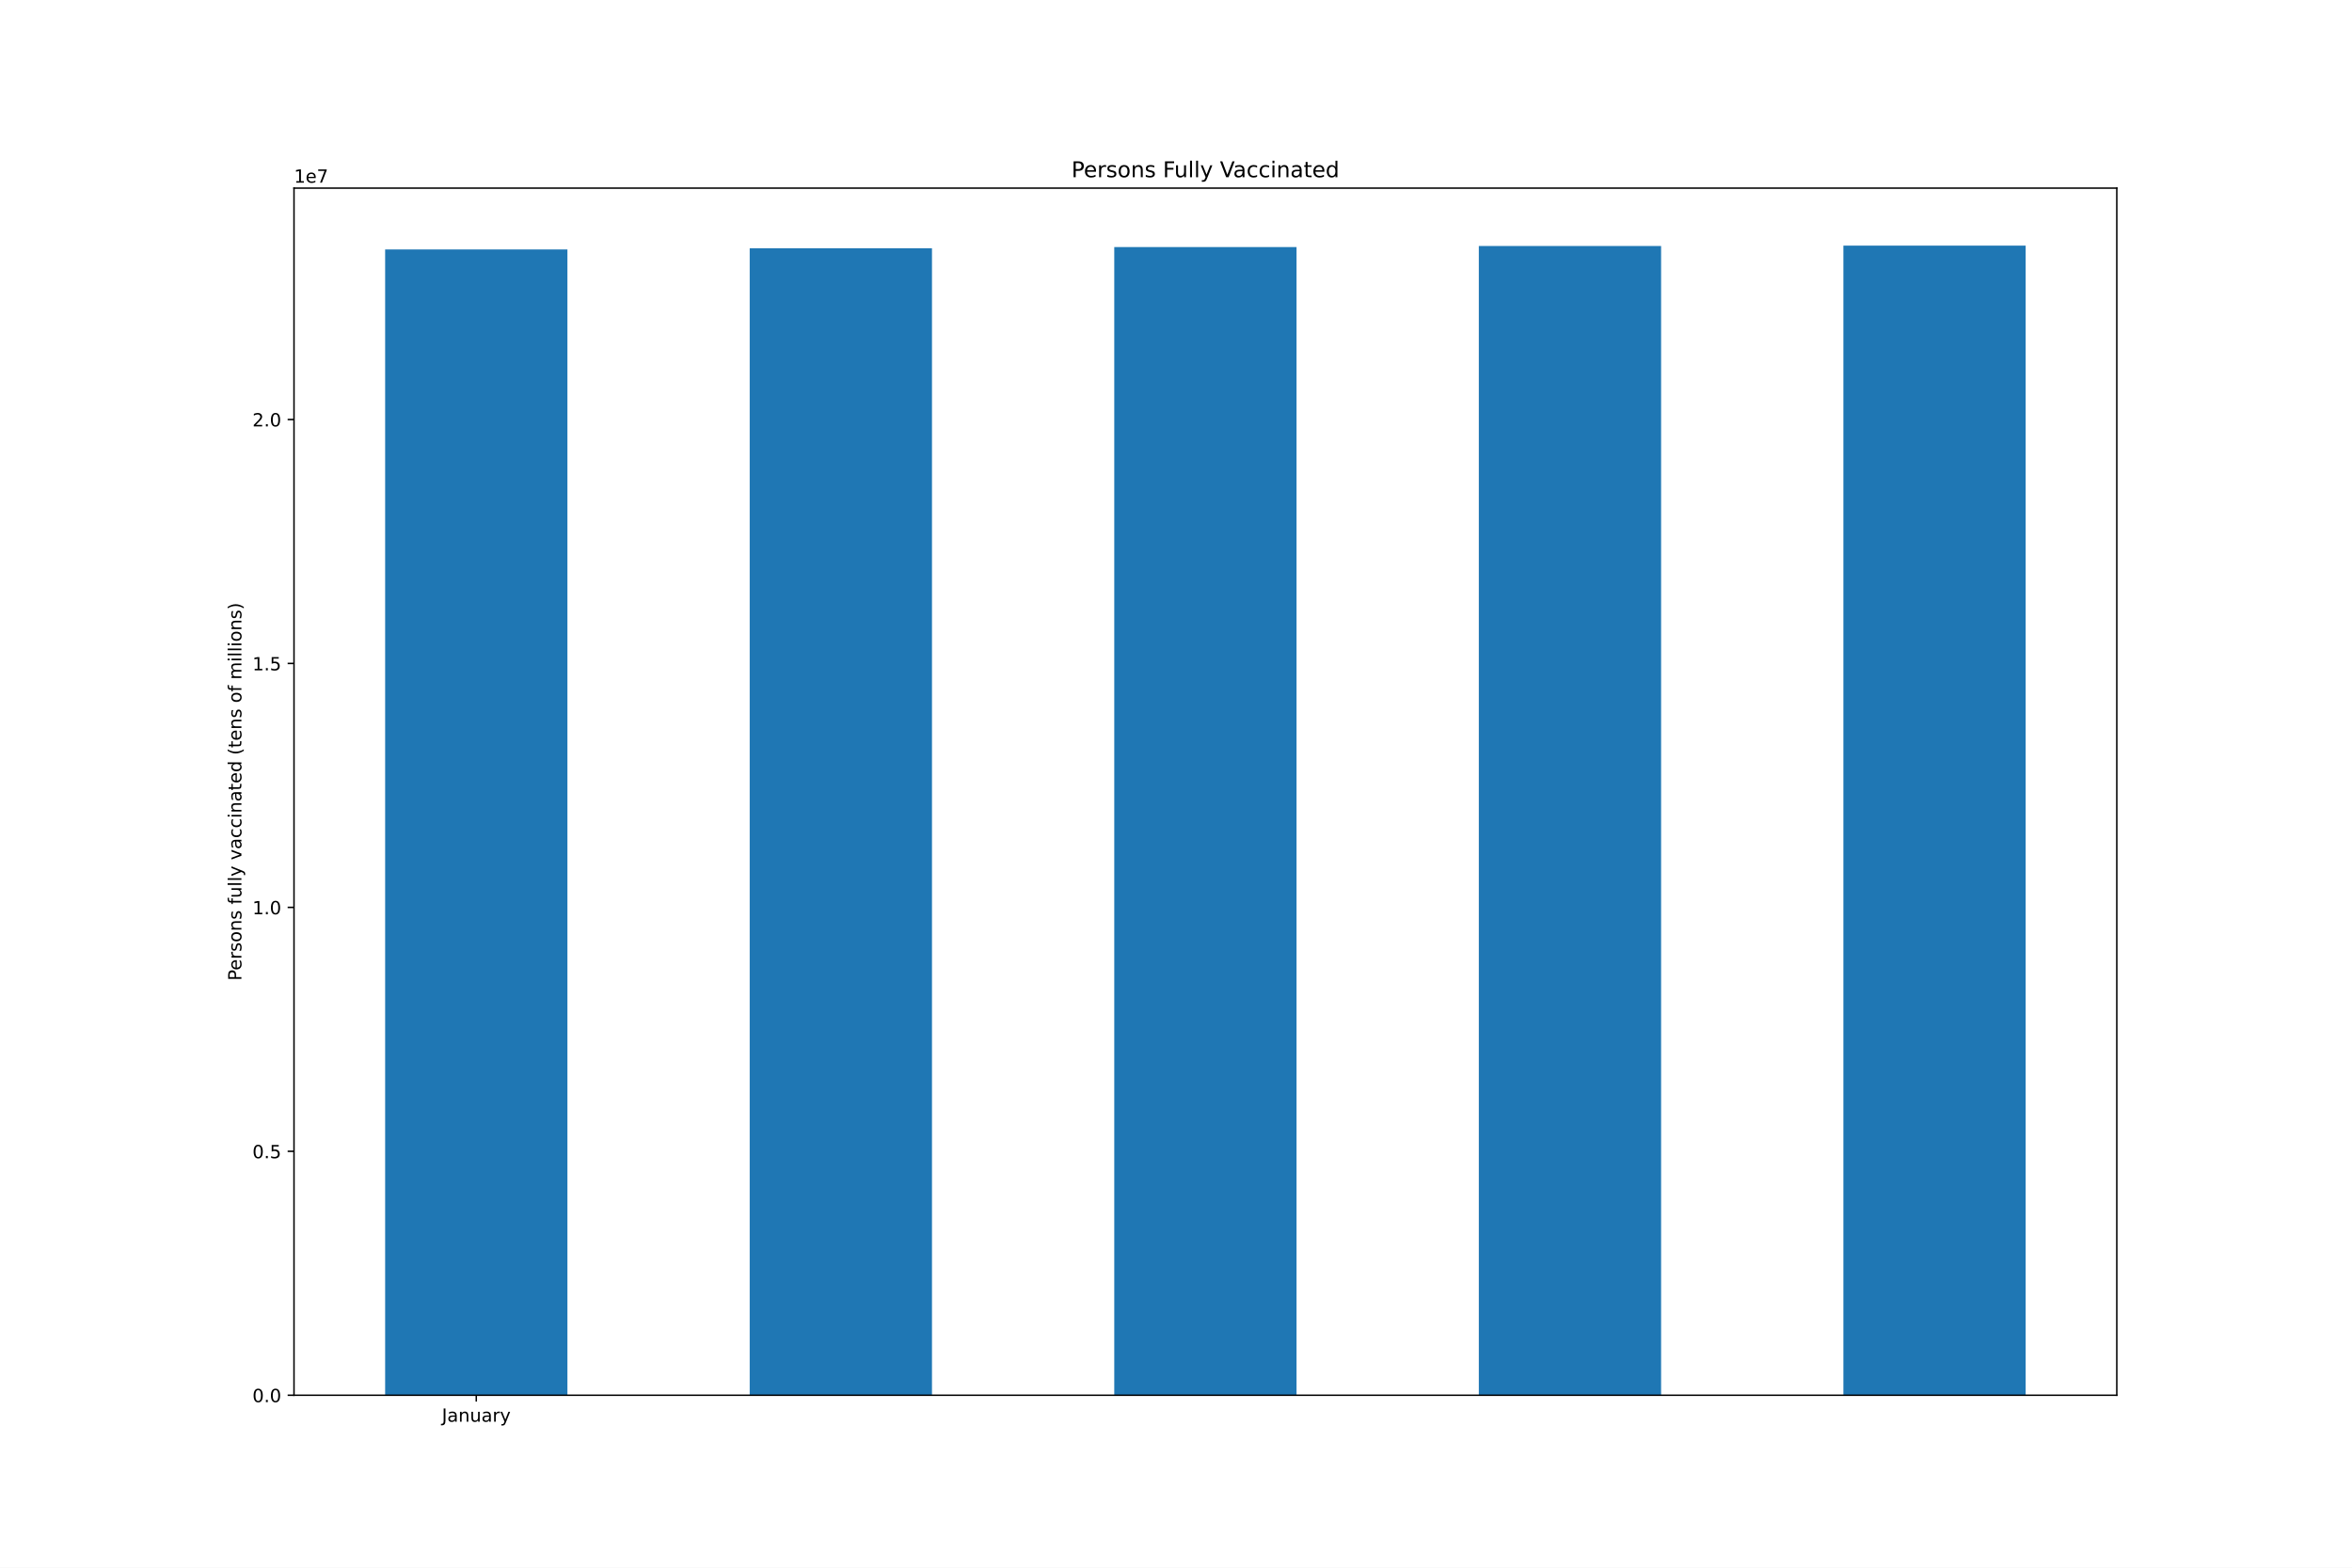
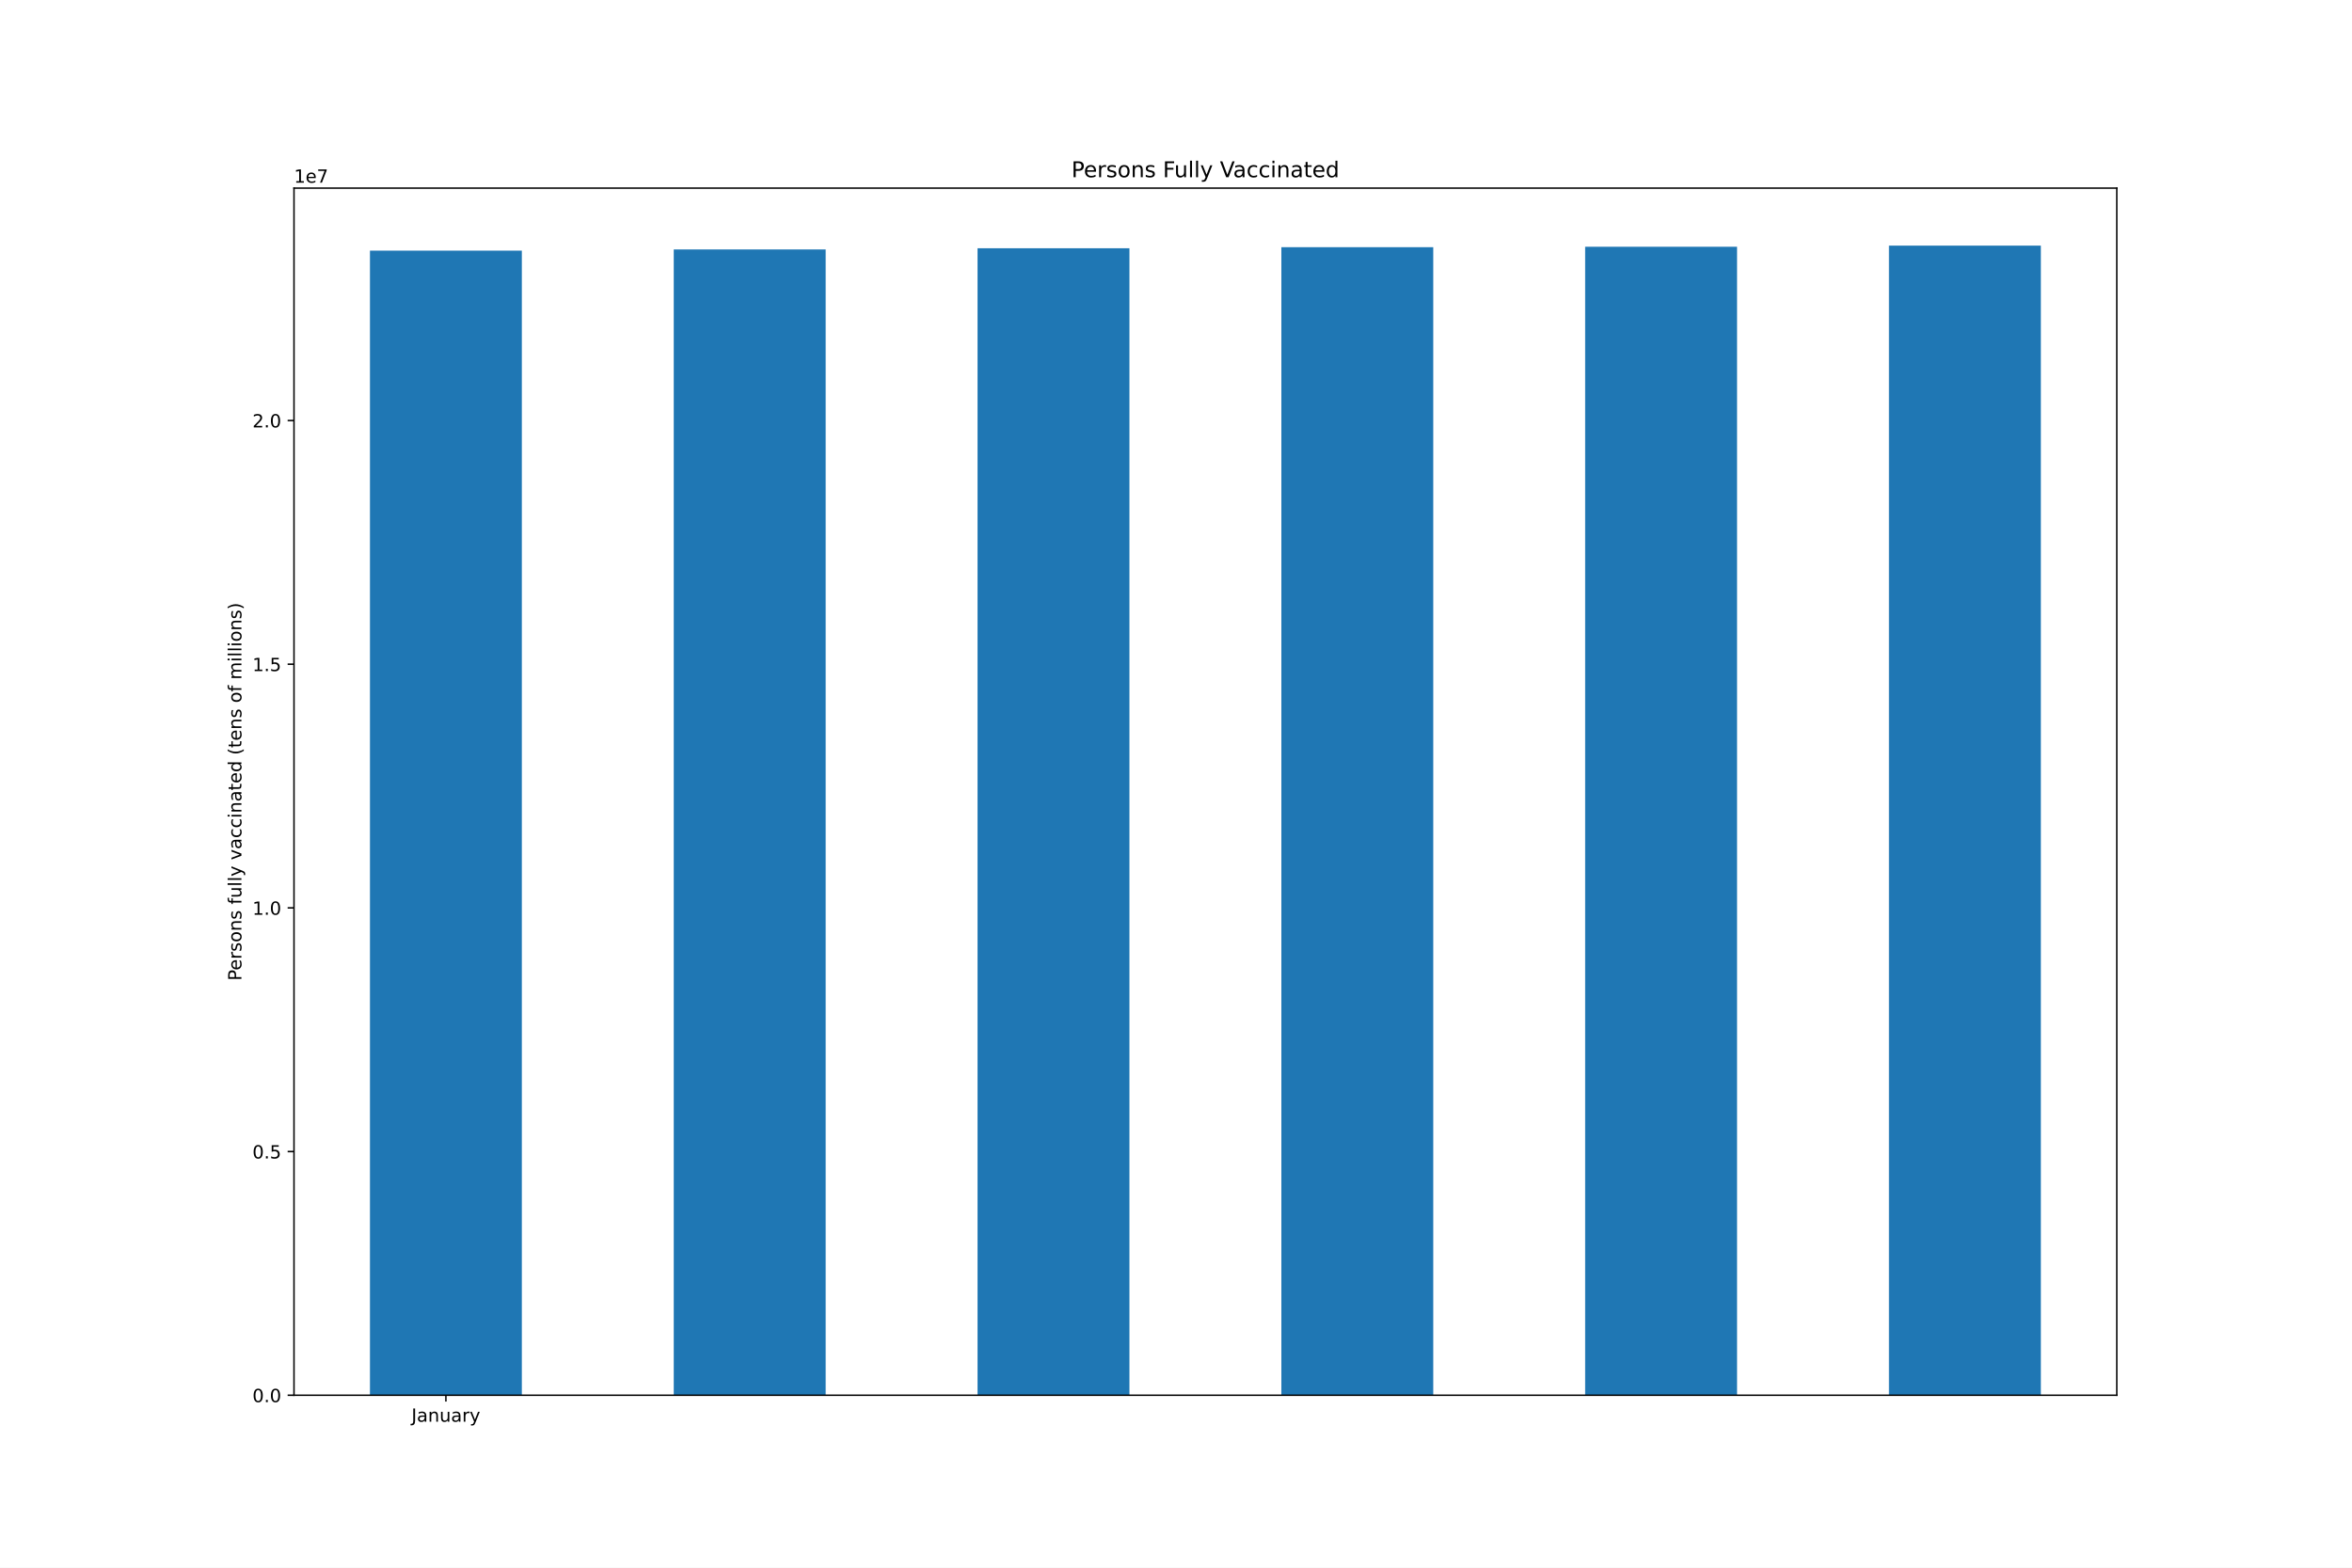
<svg xmlns="http://www.w3.org/2000/svg" xmlns:xlink="http://www.w3.org/1999/xlink" height="864pt" version="1.1" viewBox="0 0 1296 864" width="1296pt">
  <defs>
    <style type="text/css">*{stroke-linecap:butt;stroke-linejoin:round;}</style>
  </defs>
  <g id="figure_1">
    <g id="patch_1">
      <path d="M 0 864  L 1296 864  L 1296 0  L 0 0  z " style="fill:#ffffff;" />
    </g>
    <g id="axes_1">
      <g id="patch_2">
        <path d="M 162 768.96  L 1166.4 768.96  L 1166.4 103.68  L 162 103.68  z " style="fill:#ffffff;" />
      </g>
      <g id="patch_3">
-         <path clip-path="url(#p79fbf3167f)" d="M 212.22 768.96  L 312.66 768.96  L 312.66 137.493  L 212.22 137.493  z " style="fill:#1f77b4;" />
+         <path clip-path="url(#p2ffdf3f596)" d="M 203.85 768.96  L 287.55 768.96  L 287.55 138.138  L 203.85 138.138  z " style="fill:#1f77b4;" />
      </g>
      <g id="patch_4">
-         <path clip-path="url(#p79fbf3167f)" d="M 413.1 768.96  L 513.54 768.96  L 513.54 136.831  L 413.1 136.831  z " style="fill:#1f77b4;" />
+         <path clip-path="url(#p2ffdf3f596)" d="M 371.25 768.96  L 454.95 768.96  L 454.95 137.476  L 371.25 137.476  z " style="fill:#1f77b4;" />
      </g>
      <g id="patch_5">
-         <path clip-path="url(#p79fbf3167f)" d="M 613.98 768.96  L 714.42 768.96  L 714.42 136.179  L 613.98 136.179  z " style="fill:#1f77b4;" />
+         <path clip-path="url(#p2ffdf3f596)" d="M 538.65 768.96  L 622.35 768.96  L 622.35 136.826  L 538.65 136.826  z " style="fill:#1f77b4;" />
      </g>
      <g id="patch_6">
-         <path clip-path="url(#p79fbf3167f)" d="M 814.86 768.96  L 915.3 768.96  L 915.3 135.586  L 814.86 135.586  z " style="fill:#1f77b4;" />
+         <path clip-path="url(#p2ffdf3f596)" d="M 706.05 768.96  L 789.75 768.96  L 789.75 136.232  L 706.05 136.232  z " style="fill:#1f77b4;" />
      </g>
      <g id="patch_7">
-         <path clip-path="url(#p79fbf3167f)" d="M 1015.74 768.96  L 1116.18 768.96  L 1116.18 135.36  L 1015.74 135.36  z " style="fill:#1f77b4;" />
+         <path clip-path="url(#p2ffdf3f596)" d="M 873.45 768.96  L 957.15 768.96  L 957.15 136.007  L 873.45 136.007  z " style="fill:#1f77b4;" />
+       </g>
+       <g id="patch_8">
+         <path clip-path="url(#p2ffdf3f596)" d="M 1040.85 768.96  L 1124.55 768.96  L 1124.55 135.36  L 1040.85 135.36  z " style="fill:#1f77b4;" />
      </g>
      <g id="matplotlib.axis_1">
        <g id="xtick_1">
          <g id="line2d_1">
            <defs>
-               <path d="M 0 0  L 0 3.5  " id="m032fc1b32e" style="stroke:#000000;stroke-width:0.8;" />
-             </defs>
-             <g>
-               <use style="stroke:#000000;stroke-width:0.8;" x="262.44" xlink:href="#m032fc1b32e" y="768.96" />
+               <path d="M 0 0  L 0 3.5  " id="m03341b87de" style="stroke:#000000;stroke-width:0.8;" />
+             </defs>
+             <g>
+               <use style="stroke:#000000;stroke-width:0.8;" x="245.7" xlink:href="#m03341b87de" y="768.96" />
            </g>
          </g>
          <g id="text_1">
-             <g transform="translate(243.4845 783.5584)scale(0.1 -0.1)">
+             <g transform="translate(226.7445 783.5584)scale(0.1 -0.1)">
              <defs>
                <path d="M 628 4666  L 1259 4666  L 1259 325  Q 1259 -519 939 -900  Q 619 -1281 -91 -1281  L -331 -1281  L -331 -750  L -134 -750  Q 284 -750 456 -515  Q 628 -281 628 325  L 628 4666  z " id="DejaVuSans-4a" transform="scale(0.015625)" />
                <path d="M 2194 1759  Q 1497 1759 1228 1600  Q 959 1441 959 1056  Q 959 750 1161 570  Q 1363 391 1709 391  Q 2188 391 2477 730  Q 2766 1069 2766 1631  L 2766 1759  L 2194 1759  z M 3341 1997  L 3341 0  L 2766 0  L 2766 531  Q 2569 213 2275 61  Q 1981 -91 1556 -91  Q 1019 -91 701 211  Q 384 513 384 1019  Q 384 1609 779 1909  Q 1175 2209 1959 2209  L 2766 2209  L 2766 2266  Q 2766 2663 2505 2880  Q 2244 3097 1772 3097  Q 1472 3097 1187 3025  Q 903 2953 641 2809  L 641 3341  Q 956 3463 1253 3523  Q 1550 3584 1831 3584  Q 2591 3584 2966 3190  Q 3341 2797 3341 1997  z " id="DejaVuSans-61" transform="scale(0.015625)" />
                <path d="M 3513 2113  L 3513 0  L 2938 0  L 2938 2094  Q 2938 2591 2744 2837  Q 2550 3084 2163 3084  Q 1697 3084 1428 2787  Q 1159 2491 1159 1978  L 1159 0  L 581 0  L 581 3500  L 1159 3500  L 1159 2956  Q 1366 3272 1645 3428  Q 1925 3584 2291 3584  Q 2894 3584 3203 3211  Q 3513 2838 3513 2113  z " id="DejaVuSans-6e" transform="scale(0.015625)" />
                <path d="M 544 1381  L 544 3500  L 1119 3500  L 1119 1403  Q 1119 906 1312 657  Q 1506 409 1894 409  Q 2359 409 2629 706  Q 2900 1003 2900 1516  L 2900 3500  L 3475 3500  L 3475 0  L 2900 0  L 2900 538  Q 2691 219 2414 64  Q 2138 -91 1772 -91  Q 1169 -91 856 284  Q 544 659 544 1381  z M 1991 3584  L 1991 3584  z " id="DejaVuSans-75" transform="scale(0.015625)" />
                <path d="M 2631 2963  Q 2534 3019 2420 3045  Q 2306 3072 2169 3072  Q 1681 3072 1420 2755  Q 1159 2438 1159 1844  L 1159 0  L 581 0  L 581 3500  L 1159 3500  L 1159 2956  Q 1341 3275 1631 3429  Q 1922 3584 2338 3584  Q 2397 3584 2469 3576  Q 2541 3569 2628 3553  L 2631 2963  z " id="DejaVuSans-72" transform="scale(0.015625)" />
                <path d="M 2059 -325  Q 1816 -950 1584 -1140  Q 1353 -1331 966 -1331  L 506 -1331  L 506 -850  L 844 -850  Q 1081 -850 1212 -737  Q 1344 -625 1503 -206  L 1606 56  L 191 3500  L 800 3500  L 1894 763  L 2988 3500  L 3597 3500  L 2059 -325  z " id="DejaVuSans-79" transform="scale(0.015625)" />
              </defs>
              <use xlink:href="#DejaVuSans-4a" />
              <use x="29.492" xlink:href="#DejaVuSans-61" />
              <use x="90.771" xlink:href="#DejaVuSans-6e" />
              <use x="154.15" xlink:href="#DejaVuSans-75" />
              <use x="217.529" xlink:href="#DejaVuSans-61" />
              <use x="278.809" xlink:href="#DejaVuSans-72" />
              <use x="319.922" xlink:href="#DejaVuSans-79" />
            </g>
          </g>
        </g>
      </g>
      <g id="matplotlib.axis_2">
        <g id="ytick_1">
          <g id="line2d_2">
            <defs>
-               <path d="M 0 0  L -3.5 0  " id="mc81955b1fe" style="stroke:#000000;stroke-width:0.8;" />
-             </defs>
-             <g>
-               <use style="stroke:#000000;stroke-width:0.8;" x="162" xlink:href="#mc81955b1fe" y="768.96" />
+               <path d="M 0 0  L -3.5 0  " id="m1ed5ad864a" style="stroke:#000000;stroke-width:0.8;" />
+             </defs>
+             <g>
+               <use style="stroke:#000000;stroke-width:0.8;" x="162" xlink:href="#m1ed5ad864a" y="768.96" />
            </g>
          </g>
          <g id="text_2">
            <g transform="translate(139.0969 772.7592)scale(0.1 -0.1)">
              <defs>
                <path d="M 2034 4250  Q 1547 4250 1301 3770  Q 1056 3291 1056 2328  Q 1056 1369 1301 889  Q 1547 409 2034 409  Q 2525 409 2770 889  Q 3016 1369 3016 2328  Q 3016 3291 2770 3770  Q 2525 4250 2034 4250  z M 2034 4750  Q 2819 4750 3233 4129  Q 3647 3509 3647 2328  Q 3647 1150 3233 529  Q 2819 -91 2034 -91  Q 1250 -91 836 529  Q 422 1150 422 2328  Q 422 3509 836 4129  Q 1250 4750 2034 4750  z " id="DejaVuSans-30" transform="scale(0.015625)" />
                <path d="M 684 794  L 1344 794  L 1344 0  L 684 0  L 684 794  z " id="DejaVuSans-2e" transform="scale(0.015625)" />
              </defs>
              <use xlink:href="#DejaVuSans-30" />
              <use x="63.623" xlink:href="#DejaVuSans-2e" />
              <use x="95.41" xlink:href="#DejaVuSans-30" />
            </g>
          </g>
        </g>
        <g id="ytick_2">
          <g id="line2d_3">
            <g>
-               <use style="stroke:#000000;stroke-width:0.8;" x="162" xlink:href="#mc81955b1fe" y="634.522" />
+               <use style="stroke:#000000;stroke-width:0.8;" x="162" xlink:href="#m1ed5ad864a" y="634.66" />
            </g>
          </g>
          <g id="text_3">
-             <g transform="translate(139.0969 638.3215)scale(0.1 -0.1)">
+             <g transform="translate(139.0969 638.4588)scale(0.1 -0.1)">
              <defs>
                <path d="M 691 4666  L 3169 4666  L 3169 4134  L 1269 4134  L 1269 2991  Q 1406 3038 1543 3061  Q 1681 3084 1819 3084  Q 2600 3084 3056 2656  Q 3513 2228 3513 1497  Q 3513 744 3044 326  Q 2575 -91 1722 -91  Q 1428 -91 1123 -41  Q 819 9 494 109  L 494 744  Q 775 591 1075 516  Q 1375 441 1709 441  Q 2250 441 2565 725  Q 2881 1009 2881 1497  Q 2881 1984 2565 2268  Q 2250 2553 1709 2553  Q 1456 2553 1204 2497  Q 953 2441 691 2322  L 691 4666  z " id="DejaVuSans-35" transform="scale(0.015625)" />
              </defs>
              <use xlink:href="#DejaVuSans-30" />
              <use x="63.623" xlink:href="#DejaVuSans-2e" />
              <use x="95.41" xlink:href="#DejaVuSans-35" />
            </g>
          </g>
        </g>
        <g id="ytick_3">
          <g id="line2d_4">
            <g>
-               <use style="stroke:#000000;stroke-width:0.8;" x="162" xlink:href="#mc81955b1fe" y="500.085" />
+               <use style="stroke:#000000;stroke-width:0.8;" x="162" xlink:href="#m1ed5ad864a" y="500.359" />
            </g>
          </g>
          <g id="text_4">
-             <g transform="translate(139.0969 503.8838)scale(0.1 -0.1)">
+             <g transform="translate(139.0969 504.1584)scale(0.1 -0.1)">
              <defs>
                <path d="M 794 531  L 1825 531  L 1825 4091  L 703 3866  L 703 4441  L 1819 4666  L 2450 4666  L 2450 531  L 3481 531  L 3481 0  L 794 0  L 794 531  z " id="DejaVuSans-31" transform="scale(0.015625)" />
              </defs>
              <use xlink:href="#DejaVuSans-31" />
              <use x="63.623" xlink:href="#DejaVuSans-2e" />
              <use x="95.41" xlink:href="#DejaVuSans-30" />
            </g>
          </g>
        </g>
        <g id="ytick_4">
          <g id="line2d_5">
            <g>
-               <use style="stroke:#000000;stroke-width:0.8;" x="162" xlink:href="#mc81955b1fe" y="365.647" />
+               <use style="stroke:#000000;stroke-width:0.8;" x="162" xlink:href="#m1ed5ad864a" y="366.059" />
            </g>
          </g>
          <g id="text_5">
-             <g transform="translate(139.0969 369.446)scale(0.1 -0.1)">
+             <g transform="translate(139.0969 369.858)scale(0.1 -0.1)">
              <use xlink:href="#DejaVuSans-31" />
              <use x="63.623" xlink:href="#DejaVuSans-2e" />
              <use x="95.41" xlink:href="#DejaVuSans-35" />
            </g>
          </g>
        </g>
        <g id="ytick_5">
          <g id="line2d_6">
            <g>
-               <use style="stroke:#000000;stroke-width:0.8;" x="162" xlink:href="#mc81955b1fe" y="231.209" />
+               <use style="stroke:#000000;stroke-width:0.8;" x="162" xlink:href="#m1ed5ad864a" y="231.758" />
            </g>
          </g>
          <g id="text_6">
-             <g transform="translate(139.0969 235.0083)scale(0.1 -0.1)">
+             <g transform="translate(139.0969 235.5576)scale(0.1 -0.1)">
              <defs>
                <path d="M 1228 531  L 3431 531  L 3431 0  L 469 0  L 469 531  Q 828 903 1448 1529  Q 2069 2156 2228 2338  Q 2531 2678 2651 2914  Q 2772 3150 2772 3378  Q 2772 3750 2511 3984  Q 2250 4219 1831 4219  Q 1534 4219 1204 4116  Q 875 4013 500 3803  L 500 4441  Q 881 4594 1212 4672  Q 1544 4750 1819 4750  Q 2544 4750 2975 4387  Q 3406 4025 3406 3419  Q 3406 3131 3298 2873  Q 3191 2616 2906 2266  Q 2828 2175 2409 1742  Q 1991 1309 1228 531  z " id="DejaVuSans-32" transform="scale(0.015625)" />
              </defs>
              <use xlink:href="#DejaVuSans-32" />
              <use x="63.623" xlink:href="#DejaVuSans-2e" />
              <use x="95.41" xlink:href="#DejaVuSans-30" />
            </g>
          </g>
        </g>
        <g id="text_7">
          <g transform="translate(133.0172 540.4802)rotate(-90)scale(0.1 -0.1)">
            <defs>
              <path d="M 1259 4147  L 1259 2394  L 2053 2394  Q 2494 2394 2734 2622  Q 2975 2850 2975 3272  Q 2975 3691 2734 3919  Q 2494 4147 2053 4147  L 1259 4147  z M 628 4666  L 2053 4666  Q 2838 4666 3239 4311  Q 3641 3956 3641 3272  Q 3641 2581 3239 2228  Q 2838 1875 2053 1875  L 1259 1875  L 1259 0  L 628 0  L 628 4666  z " id="DejaVuSans-50" transform="scale(0.015625)" />
              <path d="M 3597 1894  L 3597 1613  L 953 1613  Q 991 1019 1311 708  Q 1631 397 2203 397  Q 2534 397 2845 478  Q 3156 559 3463 722  L 3463 178  Q 3153 47 2828 -22  Q 2503 -91 2169 -91  Q 1331 -91 842 396  Q 353 884 353 1716  Q 353 2575 817 3079  Q 1281 3584 2069 3584  Q 2775 3584 3186 3129  Q 3597 2675 3597 1894  z M 3022 2063  Q 3016 2534 2758 2815  Q 2500 3097 2075 3097  Q 1594 3097 1305 2825  Q 1016 2553 972 2059  L 3022 2063  z " id="DejaVuSans-65" transform="scale(0.015625)" />
              <path d="M 2834 3397  L 2834 2853  Q 2591 2978 2328 3040  Q 2066 3103 1784 3103  Q 1356 3103 1142 2972  Q 928 2841 928 2578  Q 928 2378 1081 2264  Q 1234 2150 1697 2047  L 1894 2003  Q 2506 1872 2764 1633  Q 3022 1394 3022 966  Q 3022 478 2636 193  Q 2250 -91 1575 -91  Q 1294 -91 989 -36  Q 684 19 347 128  L 347 722  Q 666 556 975 473  Q 1284 391 1588 391  Q 1994 391 2212 530  Q 2431 669 2431 922  Q 2431 1156 2273 1281  Q 2116 1406 1581 1522  L 1381 1569  Q 847 1681 609 1914  Q 372 2147 372 2553  Q 372 3047 722 3315  Q 1072 3584 1716 3584  Q 2034 3584 2315 3537  Q 2597 3491 2834 3397  z " id="DejaVuSans-73" transform="scale(0.015625)" />
              <path d="M 1959 3097  Q 1497 3097 1228 2736  Q 959 2375 959 1747  Q 959 1119 1226 758  Q 1494 397 1959 397  Q 2419 397 2687 759  Q 2956 1122 2956 1747  Q 2956 2369 2687 2733  Q 2419 3097 1959 3097  z M 1959 3584  Q 2709 3584 3137 3096  Q 3566 2609 3566 1747  Q 3566 888 3137 398  Q 2709 -91 1959 -91  Q 1206 -91 779 398  Q 353 888 353 1747  Q 353 2609 779 3096  Q 1206 3584 1959 3584  z " id="DejaVuSans-6f" transform="scale(0.015625)" />
              <path id="DejaVuSans-20" transform="scale(0.015625)" />
              <path d="M 2375 4863  L 2375 4384  L 1825 4384  Q 1516 4384 1395 4259  Q 1275 4134 1275 3809  L 1275 3500  L 2222 3500  L 2222 3053  L 1275 3053  L 1275 0  L 697 0  L 697 3053  L 147 3053  L 147 3500  L 697 3500  L 697 3744  Q 697 4328 969 4595  Q 1241 4863 1831 4863  L 2375 4863  z " id="DejaVuSans-66" transform="scale(0.015625)" />
              <path d="M 603 4863  L 1178 4863  L 1178 0  L 603 0  L 603 4863  z " id="DejaVuSans-6c" transform="scale(0.015625)" />
              <path d="M 191 3500  L 800 3500  L 1894 563  L 2988 3500  L 3597 3500  L 2284 0  L 1503 0  L 191 3500  z " id="DejaVuSans-76" transform="scale(0.015625)" />
              <path d="M 3122 3366  L 3122 2828  Q 2878 2963 2633 3030  Q 2388 3097 2138 3097  Q 1578 3097 1268 2742  Q 959 2388 959 1747  Q 959 1106 1268 751  Q 1578 397 2138 397  Q 2388 397 2633 464  Q 2878 531 3122 666  L 3122 134  Q 2881 22 2623 -34  Q 2366 -91 2075 -91  Q 1284 -91 818 406  Q 353 903 353 1747  Q 353 2603 823 3093  Q 1294 3584 2113 3584  Q 2378 3584 2631 3529  Q 2884 3475 3122 3366  z " id="DejaVuSans-63" transform="scale(0.015625)" />
              <path d="M 603 3500  L 1178 3500  L 1178 0  L 603 0  L 603 3500  z M 603 4863  L 1178 4863  L 1178 4134  L 603 4134  L 603 4863  z " id="DejaVuSans-69" transform="scale(0.015625)" />
              <path d="M 1172 4494  L 1172 3500  L 2356 3500  L 2356 3053  L 1172 3053  L 1172 1153  Q 1172 725 1289 603  Q 1406 481 1766 481  L 2356 481  L 2356 0  L 1766 0  Q 1100 0 847 248  Q 594 497 594 1153  L 594 3053  L 172 3053  L 172 3500  L 594 3500  L 594 4494  L 1172 4494  z " id="DejaVuSans-74" transform="scale(0.015625)" />
              <path d="M 2906 2969  L 2906 4863  L 3481 4863  L 3481 0  L 2906 0  L 2906 525  Q 2725 213 2448 61  Q 2172 -91 1784 -91  Q 1150 -91 751 415  Q 353 922 353 1747  Q 353 2572 751 3078  Q 1150 3584 1784 3584  Q 2172 3584 2448 3432  Q 2725 3281 2906 2969  z M 947 1747  Q 947 1113 1208 752  Q 1469 391 1925 391  Q 2381 391 2643 752  Q 2906 1113 2906 1747  Q 2906 2381 2643 2742  Q 2381 3103 1925 3103  Q 1469 3103 1208 2742  Q 947 2381 947 1747  z " id="DejaVuSans-64" transform="scale(0.015625)" />
              <path d="M 1984 4856  Q 1566 4138 1362 3434  Q 1159 2731 1159 2009  Q 1159 1288 1364 580  Q 1569 -128 1984 -844  L 1484 -844  Q 1016 -109 783 600  Q 550 1309 550 2009  Q 550 2706 781 3412  Q 1013 4119 1484 4856  L 1984 4856  z " id="DejaVuSans-28" transform="scale(0.015625)" />
              <path d="M 3328 2828  Q 3544 3216 3844 3400  Q 4144 3584 4550 3584  Q 5097 3584 5394 3201  Q 5691 2819 5691 2113  L 5691 0  L 5113 0  L 5113 2094  Q 5113 2597 4934 2840  Q 4756 3084 4391 3084  Q 3944 3084 3684 2787  Q 3425 2491 3425 1978  L 3425 0  L 2847 0  L 2847 2094  Q 2847 2600 2669 2842  Q 2491 3084 2119 3084  Q 1678 3084 1418 2786  Q 1159 2488 1159 1978  L 1159 0  L 581 0  L 581 3500  L 1159 3500  L 1159 2956  Q 1356 3278 1631 3431  Q 1906 3584 2284 3584  Q 2666 3584 2933 3390  Q 3200 3197 3328 2828  z " id="DejaVuSans-6d" transform="scale(0.015625)" />
              <path d="M 513 4856  L 1013 4856  Q 1481 4119 1714 3412  Q 1947 2706 1947 2009  Q 1947 1309 1714 600  Q 1481 -109 1013 -844  L 513 -844  Q 928 -128 1133 580  Q 1338 1288 1338 2009  Q 1338 2731 1133 3434  Q 928 4138 513 4856  z " id="DejaVuSans-29" transform="scale(0.015625)" />
            </defs>
            <use xlink:href="#DejaVuSans-50" />
            <use x="56.678" xlink:href="#DejaVuSans-65" />
            <use x="118.201" xlink:href="#DejaVuSans-72" />
            <use x="159.314" xlink:href="#DejaVuSans-73" />
            <use x="211.414" xlink:href="#DejaVuSans-6f" />
            <use x="272.596" xlink:href="#DejaVuSans-6e" />
            <use x="335.975" xlink:href="#DejaVuSans-73" />
            <use x="388.074" xlink:href="#DejaVuSans-20" />
            <use x="419.861" xlink:href="#DejaVuSans-66" />
            <use x="455.066" xlink:href="#DejaVuSans-75" />
            <use x="518.445" xlink:href="#DejaVuSans-6c" />
            <use x="546.229" xlink:href="#DejaVuSans-6c" />
            <use x="574.012" xlink:href="#DejaVuSans-79" />
            <use x="633.191" xlink:href="#DejaVuSans-20" />
            <use x="664.979" xlink:href="#DejaVuSans-76" />
            <use x="724.158" xlink:href="#DejaVuSans-61" />
            <use x="785.438" xlink:href="#DejaVuSans-63" />
            <use x="840.418" xlink:href="#DejaVuSans-63" />
            <use x="895.398" xlink:href="#DejaVuSans-69" />
            <use x="923.182" xlink:href="#DejaVuSans-6e" />
            <use x="986.561" xlink:href="#DejaVuSans-61" />
            <use x="1047.84" xlink:href="#DejaVuSans-74" />
            <use x="1087.049" xlink:href="#DejaVuSans-65" />
            <use x="1148.572" xlink:href="#DejaVuSans-64" />
            <use x="1212.049" xlink:href="#DejaVuSans-20" />
            <use x="1243.836" xlink:href="#DejaVuSans-28" />
            <use x="1282.85" xlink:href="#DejaVuSans-74" />
            <use x="1322.059" xlink:href="#DejaVuSans-65" />
            <use x="1383.582" xlink:href="#DejaVuSans-6e" />
            <use x="1446.961" xlink:href="#DejaVuSans-73" />
            <use x="1499.061" xlink:href="#DejaVuSans-20" />
            <use x="1530.848" xlink:href="#DejaVuSans-6f" />
            <use x="1592.029" xlink:href="#DejaVuSans-66" />
            <use x="1627.234" xlink:href="#DejaVuSans-20" />
            <use x="1659.021" xlink:href="#DejaVuSans-6d" />
            <use x="1756.434" xlink:href="#DejaVuSans-69" />
            <use x="1784.217" xlink:href="#DejaVuSans-6c" />
            <use x="1812" xlink:href="#DejaVuSans-6c" />
            <use x="1839.783" xlink:href="#DejaVuSans-69" />
            <use x="1867.566" xlink:href="#DejaVuSans-6f" />
            <use x="1928.748" xlink:href="#DejaVuSans-6e" />
            <use x="1992.127" xlink:href="#DejaVuSans-73" />
            <use x="2044.227" xlink:href="#DejaVuSans-29" />
          </g>
        </g>
        <g id="text_8">
          <g transform="translate(162 100.68)scale(0.1 -0.1)">
            <defs>
              <path d="M 525 4666  L 3525 4666  L 3525 4397  L 1831 0  L 1172 0  L 2766 4134  L 525 4134  L 525 4666  z " id="DejaVuSans-37" transform="scale(0.015625)" />
            </defs>
            <use xlink:href="#DejaVuSans-31" />
            <use x="63.623" xlink:href="#DejaVuSans-65" />
            <use x="125.146" xlink:href="#DejaVuSans-37" />
          </g>
        </g>
      </g>
-       <g id="patch_8">
+       <g id="patch_9">
        <path d="M 162 768.96  L 162 103.68  " style="fill:none;stroke:#000000;stroke-linecap:square;stroke-linejoin:miter;stroke-width:0.8;" />
      </g>
-       <g id="patch_9">
+       <g id="patch_10">
        <path d="M 1166.4 768.96  L 1166.4 103.68  " style="fill:none;stroke:#000000;stroke-linecap:square;stroke-linejoin:miter;stroke-width:0.8;" />
      </g>
-       <g id="patch_10">
+       <g id="patch_11">
        <path d="M 162 768.96  L 1166.4 768.96  " style="fill:none;stroke:#000000;stroke-linecap:square;stroke-linejoin:miter;stroke-width:0.8;" />
      </g>
-       <g id="patch_11">
+       <g id="patch_12">
        <path d="M 162 103.68  L 1166.4 103.68  " style="fill:none;stroke:#000000;stroke-linecap:square;stroke-linejoin:miter;stroke-width:0.8;" />
      </g>
      <g id="text_9">
        <g transform="translate(590.3803 97.68)scale(0.12 -0.12)">
          <defs>
            <path d="M 628 4666  L 3309 4666  L 3309 4134  L 1259 4134  L 1259 2759  L 3109 2759  L 3109 2228  L 1259 2228  L 1259 0  L 628 0  L 628 4666  z " id="DejaVuSans-46" transform="scale(0.015625)" />
            <path d="M 1831 0  L 50 4666  L 709 4666  L 2188 738  L 3669 4666  L 4325 4666  L 2547 0  L 1831 0  z " id="DejaVuSans-56" transform="scale(0.015625)" />
          </defs>
          <use xlink:href="#DejaVuSans-50" />
          <use x="56.678" xlink:href="#DejaVuSans-65" />
          <use x="118.201" xlink:href="#DejaVuSans-72" />
          <use x="159.314" xlink:href="#DejaVuSans-73" />
          <use x="211.414" xlink:href="#DejaVuSans-6f" />
          <use x="272.596" xlink:href="#DejaVuSans-6e" />
          <use x="335.975" xlink:href="#DejaVuSans-73" />
          <use x="388.074" xlink:href="#DejaVuSans-20" />
          <use x="419.861" xlink:href="#DejaVuSans-46" />
          <use x="471.881" xlink:href="#DejaVuSans-75" />
          <use x="535.26" xlink:href="#DejaVuSans-6c" />
          <use x="563.043" xlink:href="#DejaVuSans-6c" />
          <use x="590.826" xlink:href="#DejaVuSans-79" />
          <use x="650.006" xlink:href="#DejaVuSans-20" />
          <use x="681.793" xlink:href="#DejaVuSans-56" />
          <use x="742.451" xlink:href="#DejaVuSans-61" />
          <use x="803.73" xlink:href="#DejaVuSans-63" />
          <use x="858.711" xlink:href="#DejaVuSans-63" />
          <use x="913.691" xlink:href="#DejaVuSans-69" />
          <use x="941.475" xlink:href="#DejaVuSans-6e" />
          <use x="1004.854" xlink:href="#DejaVuSans-61" />
          <use x="1066.133" xlink:href="#DejaVuSans-74" />
          <use x="1105.342" xlink:href="#DejaVuSans-65" />
          <use x="1166.865" xlink:href="#DejaVuSans-64" />
        </g>
      </g>
    </g>
  </g>
  <defs>
-     <clipPath id="p79fbf3167f">
+     <clipPath id="p2ffdf3f596">
      <rect height="665.28" width="1004.4" x="162" y="103.68" />
    </clipPath>
  </defs>
</svg>
